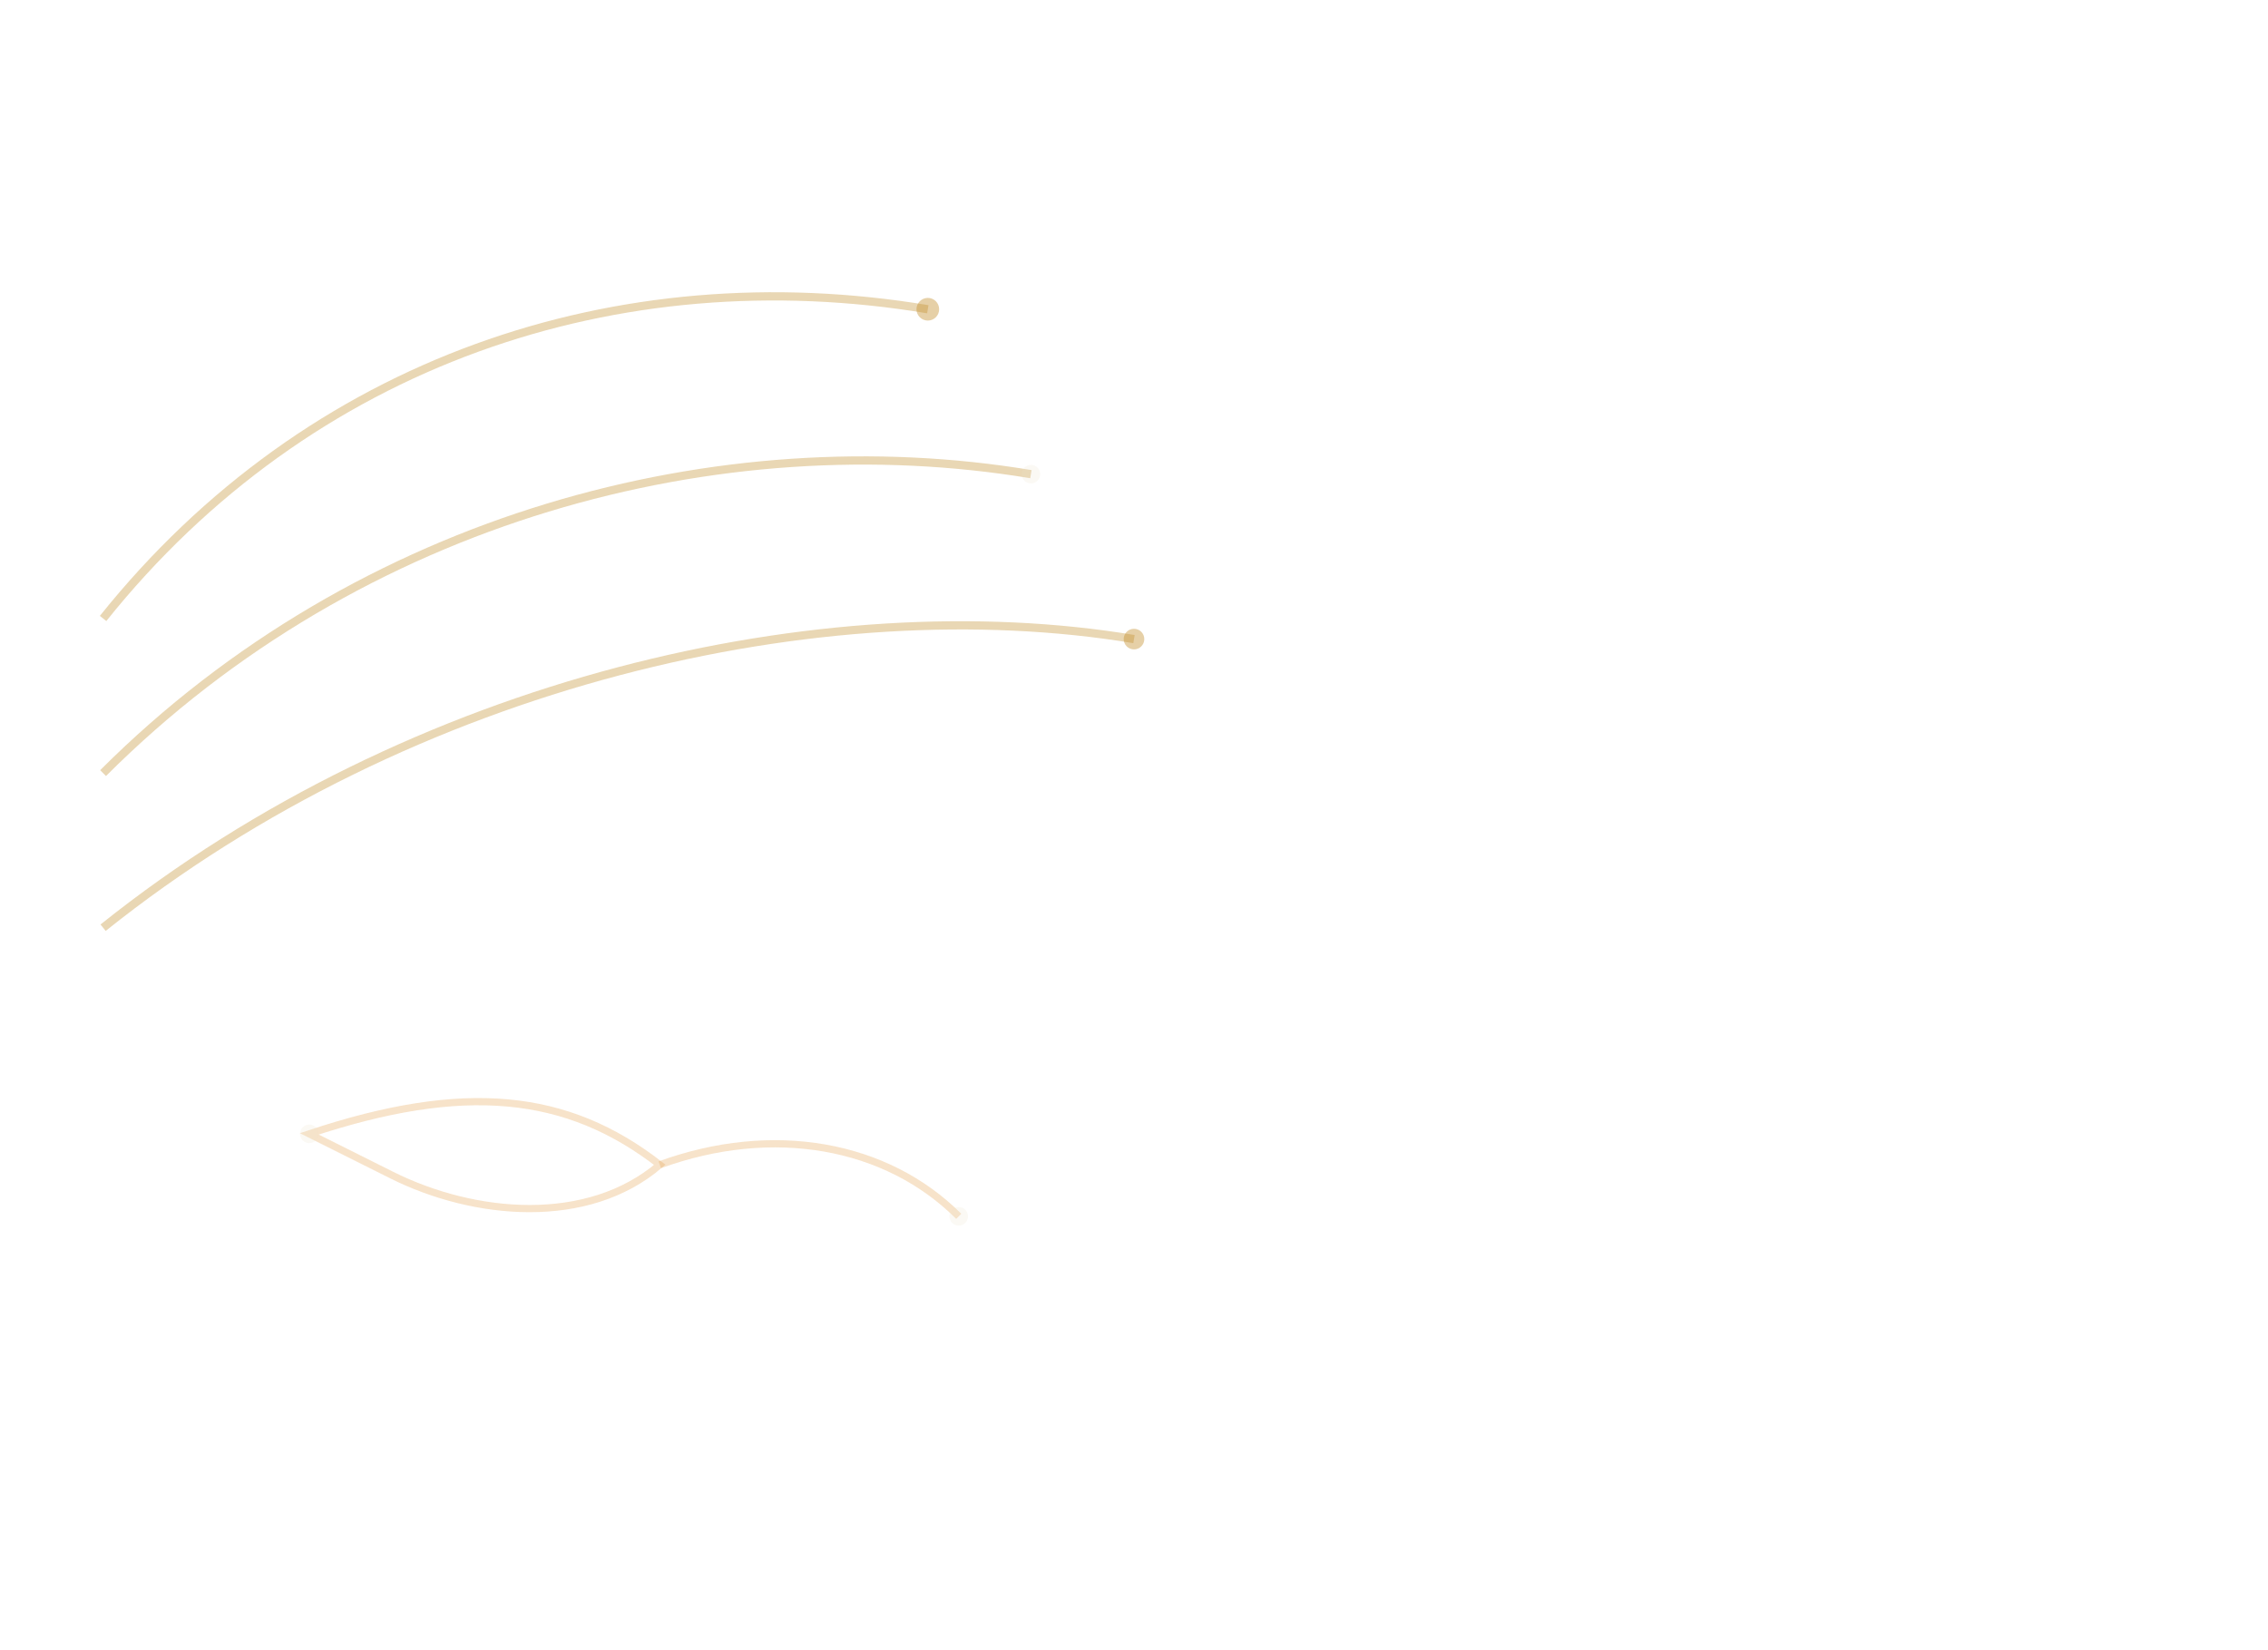
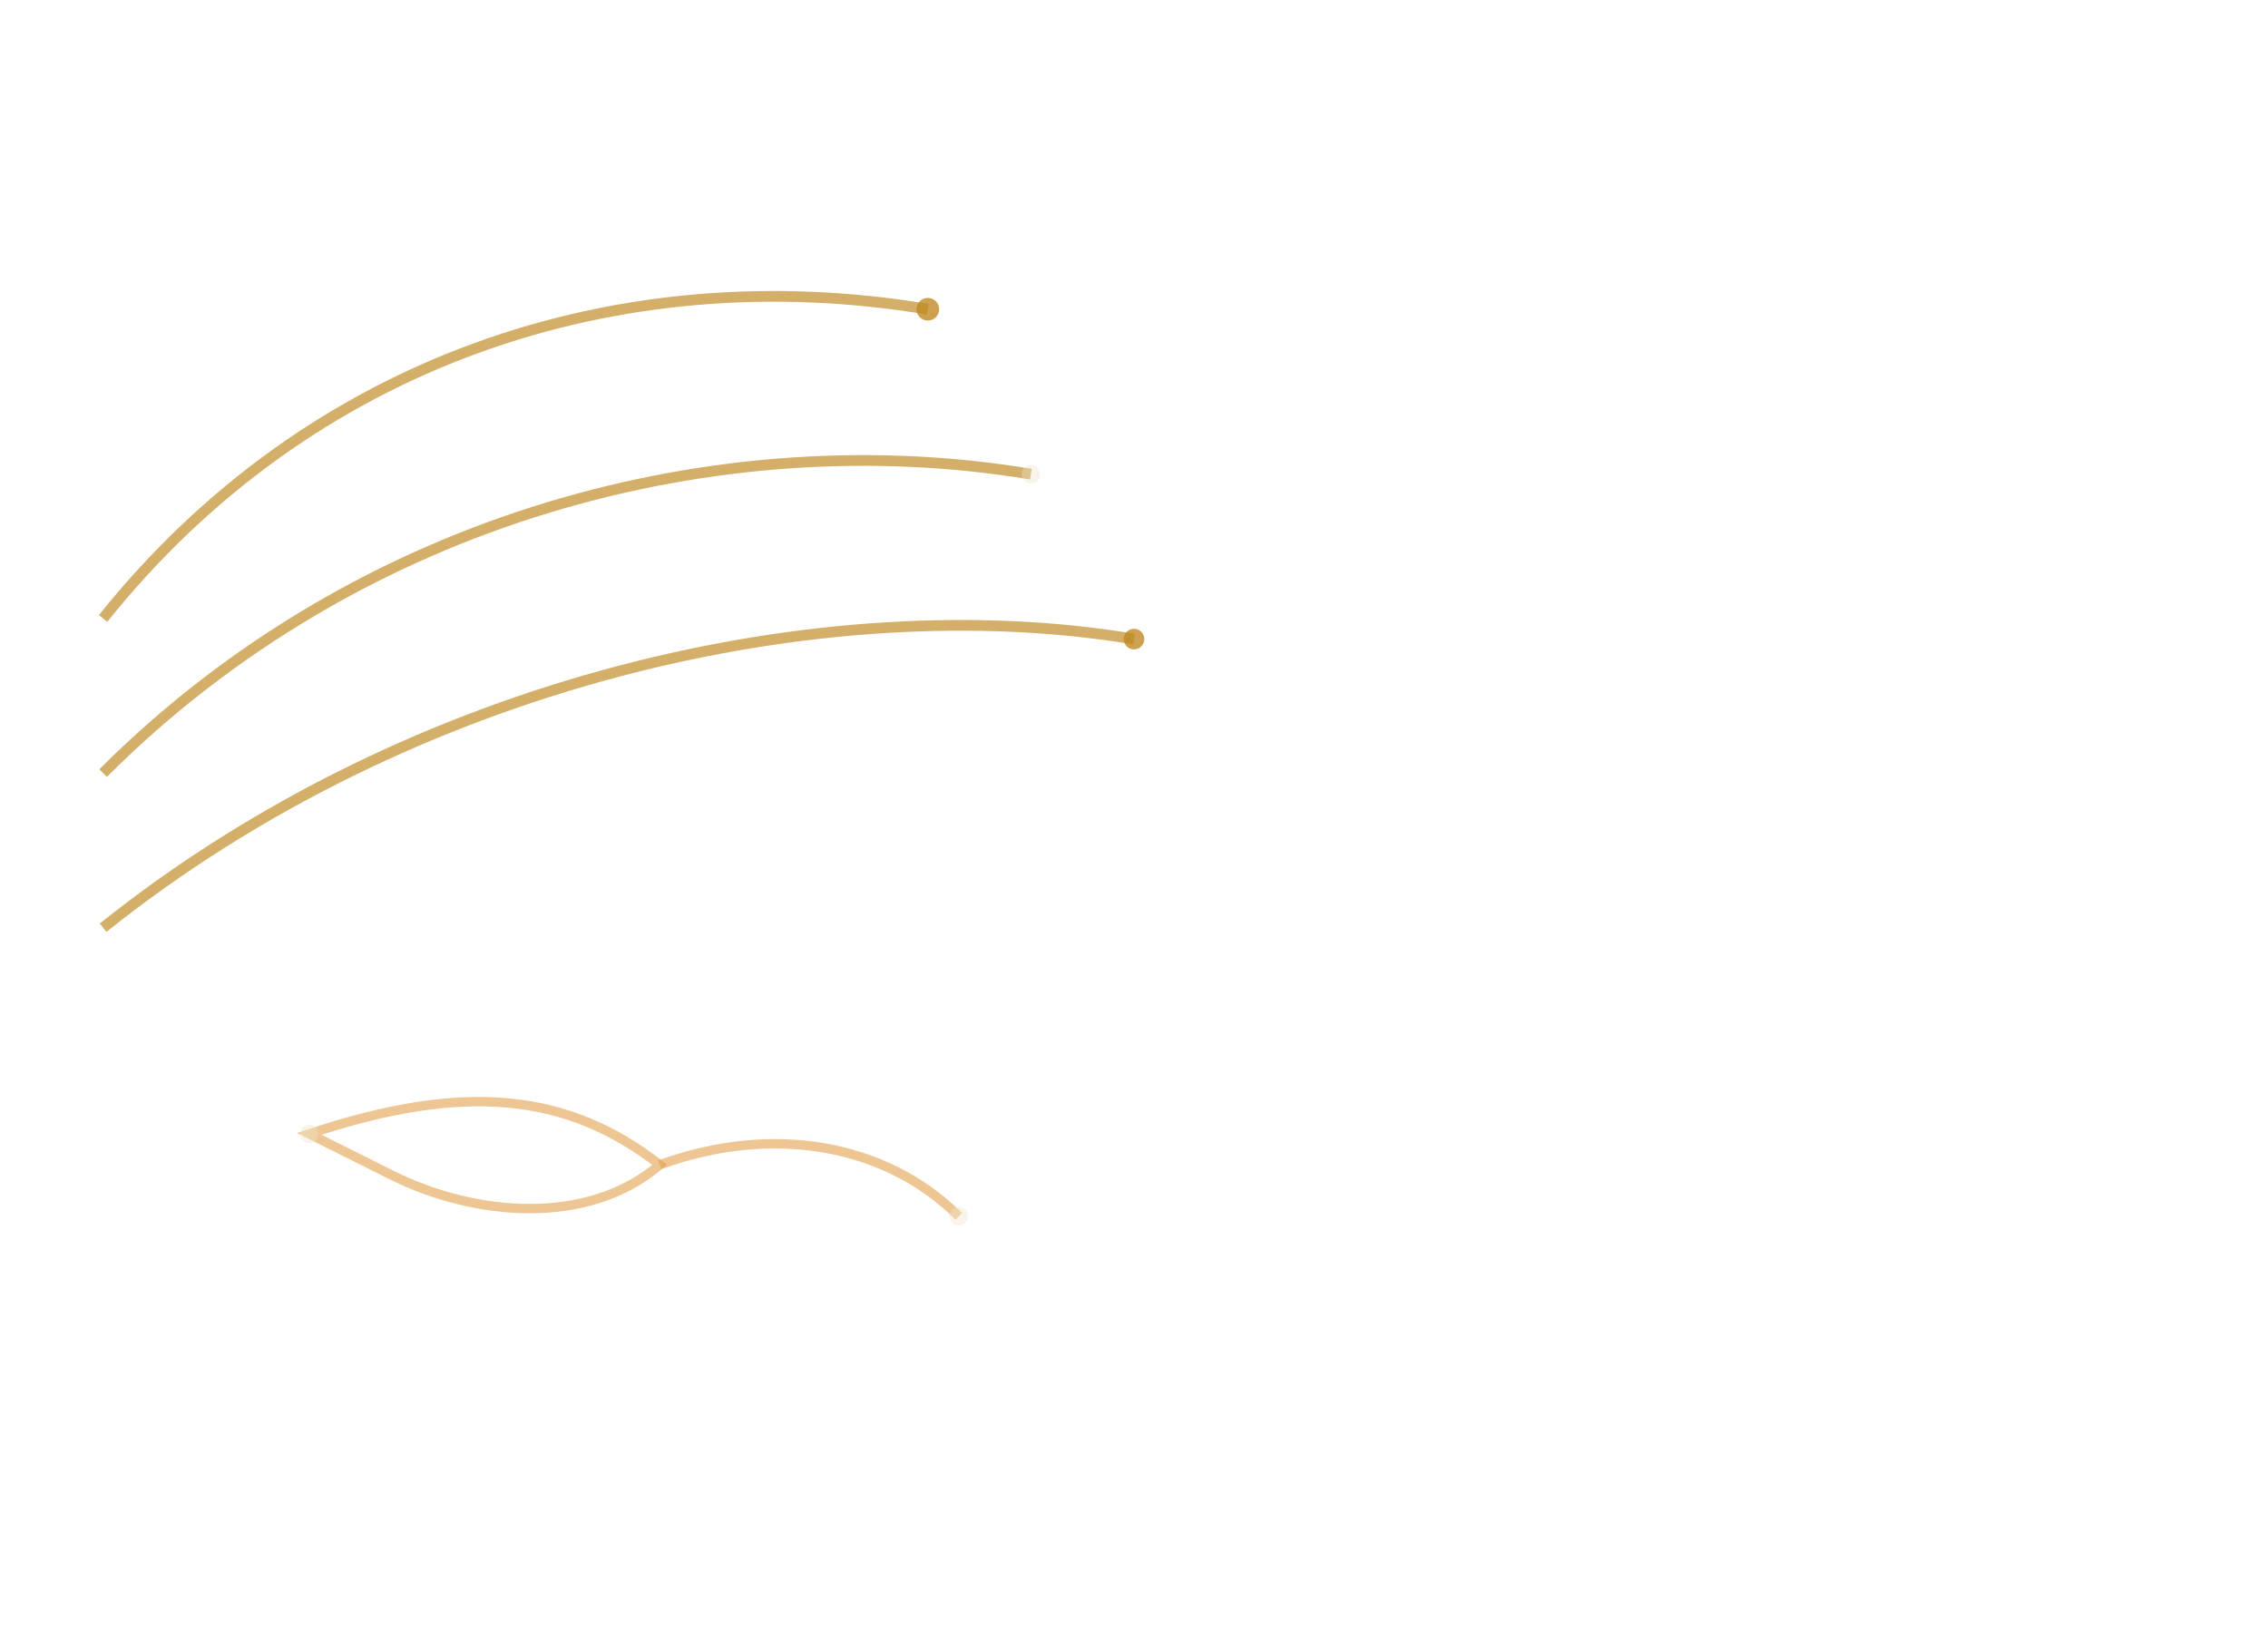
- <svg xmlns="http://www.w3.org/2000/svg" width="440" height="320" viewBox="0 0 440 320">
-   <g fill="none" stroke="#C08A24" stroke-opacity="0.34" stroke-width="1.6">
+ <svg xmlns="http://www.w3.org/2000/svg" width="352" height="256" viewBox="0 0 440 320">
+   <g fill="none" stroke="#C08A24" stroke-opacity="0.68" stroke-width="2.08">
    <path d="M20 120 C60 70 120 50 180 60" />
    <path d="M20 150 C70 100 140 82 200 92" />
    <path d="M20 180 C80 132 160 114 220 124" />
-     <circle cx="180" cy="60" r="2.2" fill="#C08A24" fill-opacity="0.4" stroke="none" />
-     <circle cx="220" cy="124" r="2" fill="#C08A24" fill-opacity="0.4" stroke="none" />
+     <circle cx="180" cy="60" r="2.2" fill="#C08A24" fill-opacity="0.8" stroke="none" />
+     <circle cx="220" cy="124" r="2" fill="#C08A24" fill-opacity="0.8" stroke="none" />
  </g>
-   <g fill="none" stroke="#E2A04E" stroke-opacity="0.3" stroke-width="1.4">
+   <g fill="none" stroke="#E2A04E" stroke-opacity="0.6" stroke-width="1.82">
    <path d="M60 220 C90 210 110 212 128 226 C114 238 92 236 76 228 Z" />
    <path d="M128 226 C150 218 172 222 186 236" />
  </g>
-   <g fill="#EFE4CC" fill-opacity="0.2">
+   <g fill="#EFE4CC" fill-opacity="0.4">
    <circle cx="60" cy="220" r="1.8" />
    <circle cx="186" cy="236" r="1.8" />
    <circle cx="200" cy="92" r="1.8" />
  </g>
</svg>
